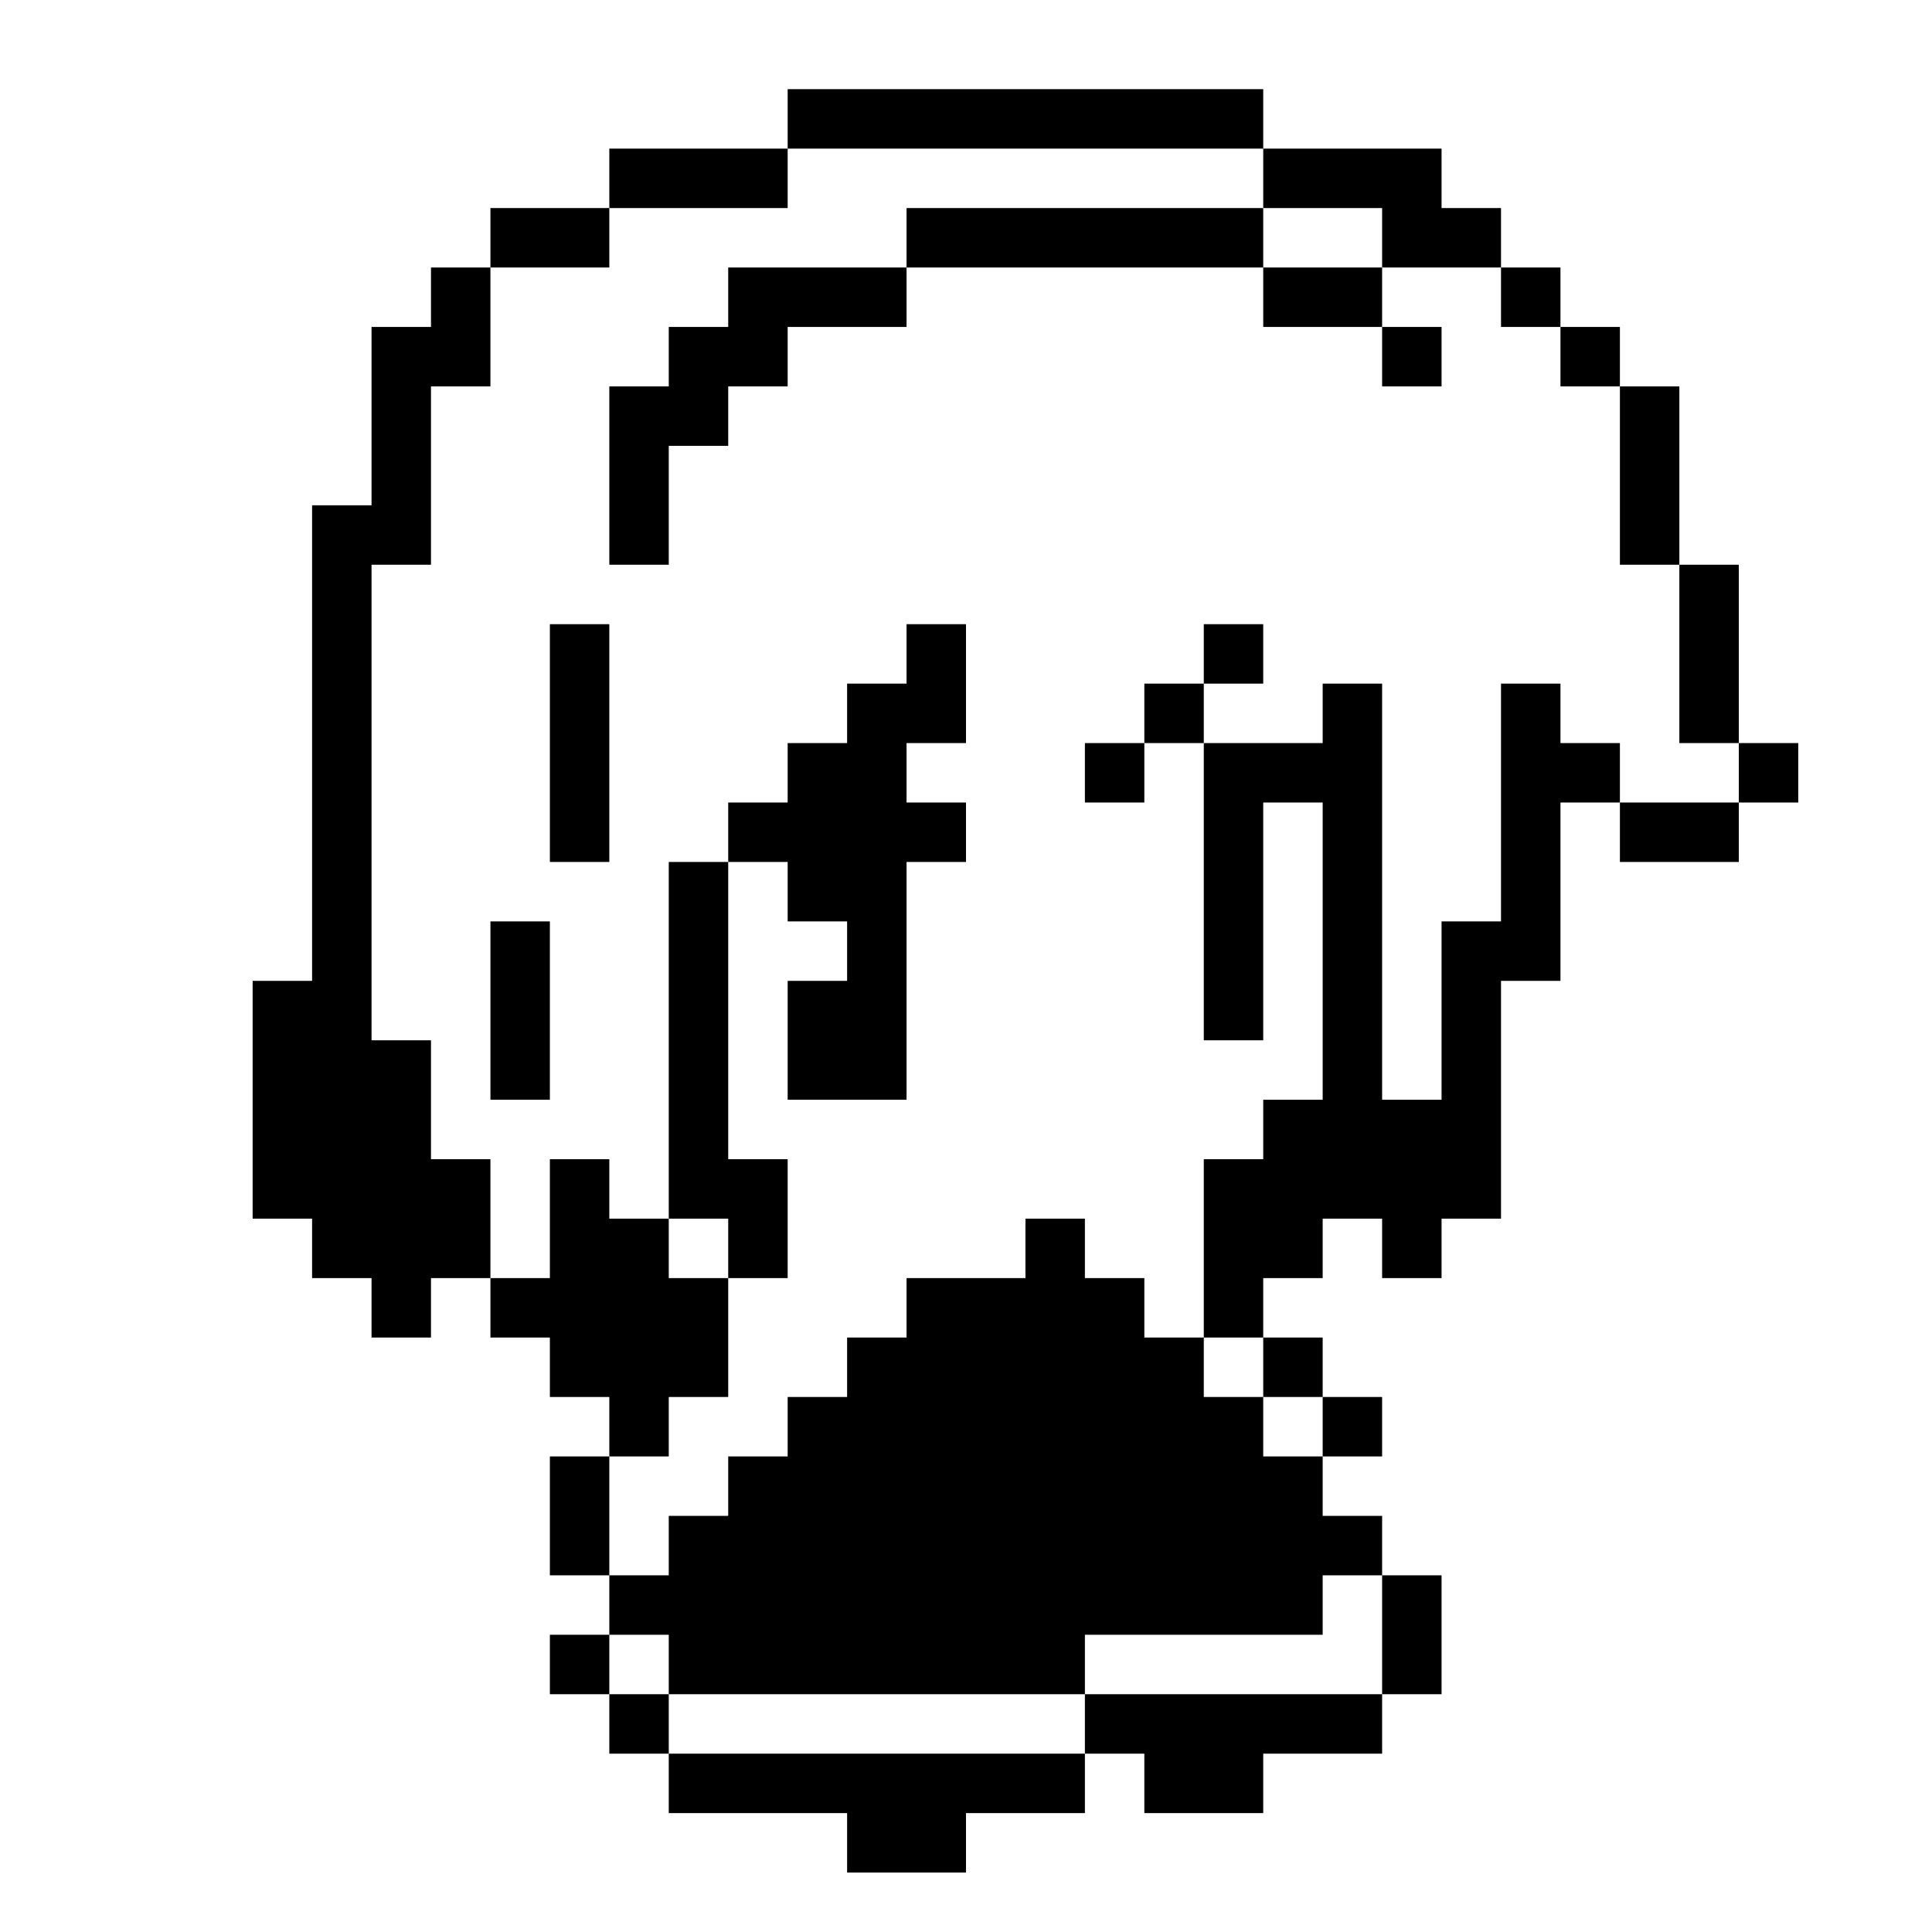
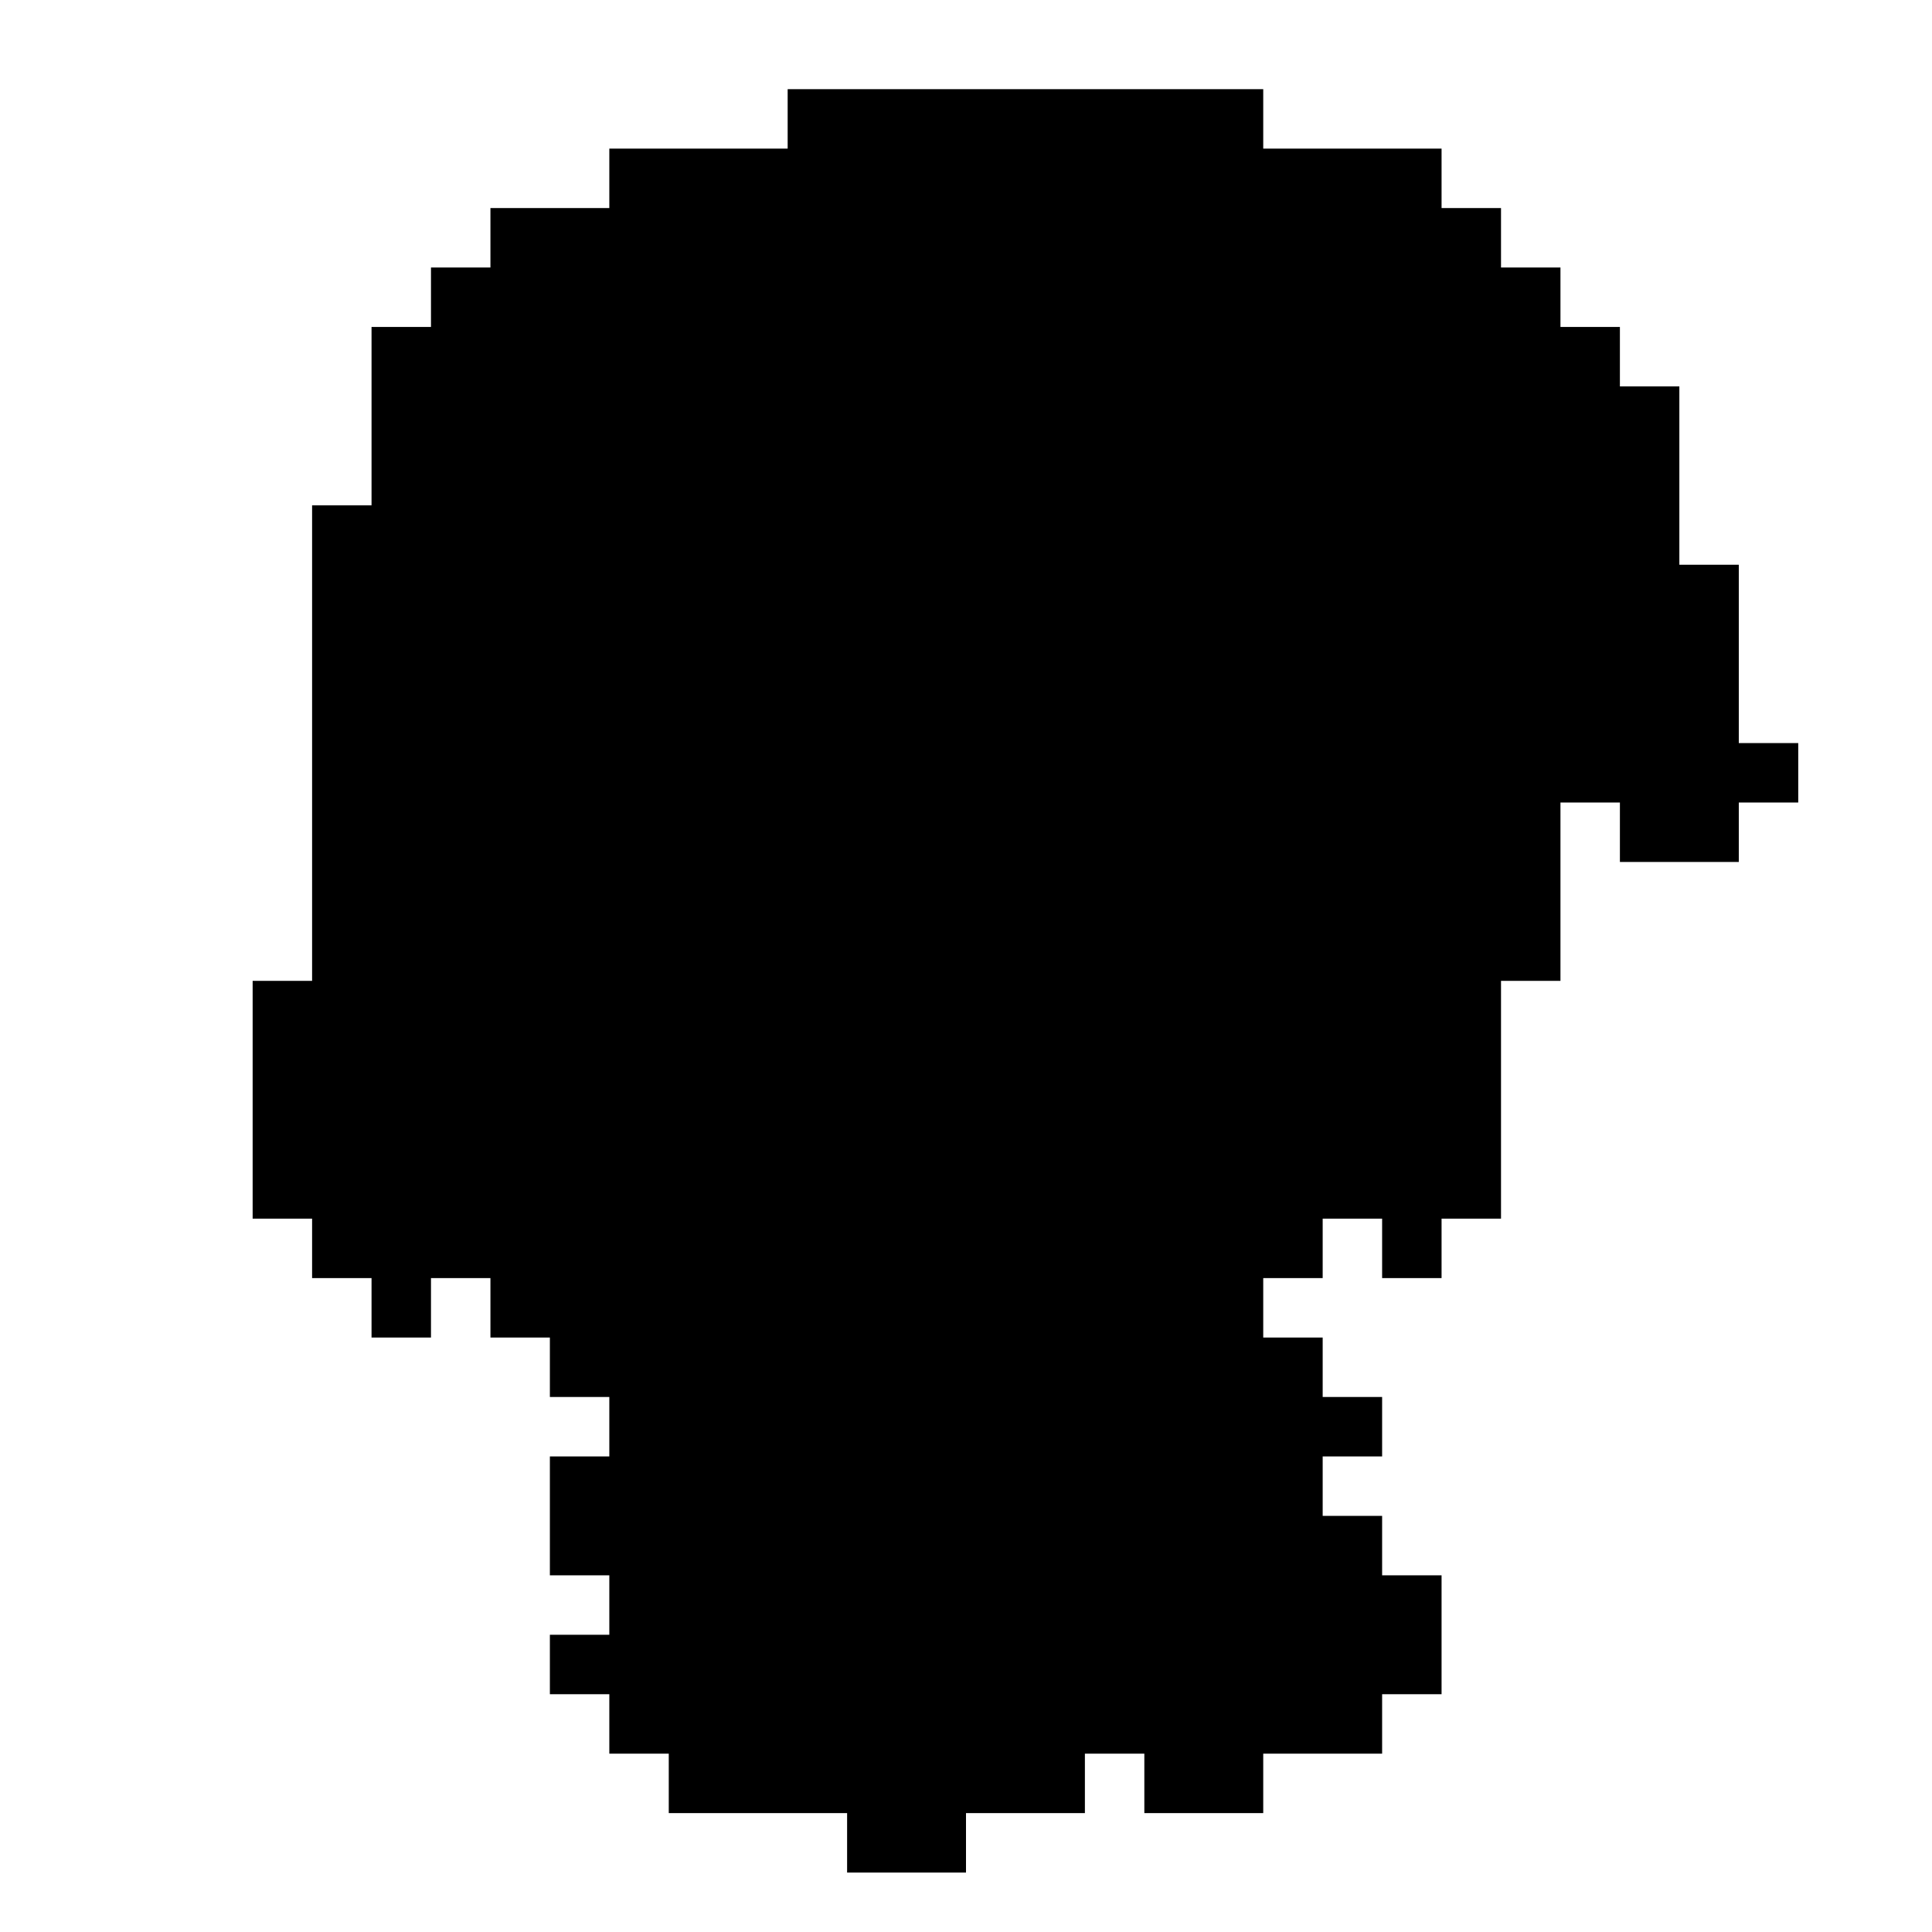
<svg xmlns="http://www.w3.org/2000/svg" version="1.0" width="260pt" height="260pt" viewBox="0 0 260 260" preserveAspectRatio="xMidYMid meet">
  <g transform="translate(0,260) scale(0.1,-0.1)" fill="#000000" stroke="none">
-     <path d="M1060 2440 l0 -40 -120 0 -120 0 0 -40 0 -40 -80 0 -80 0 0 -40 0 -40 -40 0 -40 0 0 -40 0 -40 -40 0 -40 0 0 -120 0 -120 -40 0 -40 0 0 -320 0 -320 -40 0 -40 0 0 -160 0 -160 40 0 40 0 0 -40 0 -40 40 0 40 0 0 -40 0 -40 40 0 40 0 0 40 0 40 40 0 40 0 0 -40 0 -40 40 0 40 0 0 -40 0 -40 40 0 40 0 0 -40 0 -40 -40 0 -40 0 0 -80 0 -80 40 0 40 0 0 -40 0 -40 -40 0 -40 0 0 -40 0 -40 40 0 40 0 0 -40 0 -40 40 0 40 0 0 -40 0 -40 120 0 120 0 0 -40 0 -40 80 0 80 0 0 40 0 40 80 0 80 0 0 40 0 40 40 0 40 0 0 -40 0 -40 80 0 80 0 0 40 0 40 80 0 80 0 0 40 0 40 40 0 40 0 0 80 0 80 -40 0 -40 0 0 40 0 40 -40 0 -40 0 0 40 0 40 40 0 40 0 0 40 0 40 -40 0 -40 0 0 40 0 40 -40 0 -40 0 0 40 0 40 40 0 40 0 0 40 0 40 40 0 40 0 0 -40 0 -40 40 0 40 0 0 40 0 40 40 0 40 0 0 160 0 160 40 0 40 0 0 120 0 120 40 0 40 0 0 -40 0 -40 80 0 80 0 0 40 0 40 40 0 40 0 0 40 0 40 -40 0 -40 0 0 120 0 120 -40 0 -40 0 0 120 0 120 -40 0 -40 0 0 40 0 40 -40 0 -40 0 0 40 0 40 -40 0 -40 0 0 40 0 40 -40 0 -40 0 0 40 0 40 -120 0 -120 0 0 40 0 40 -320 0 -320 0 0 -40z m640 -80 l0 -40 80 0 80 0 0 -40 0 -40 80 0 80 0 0 -40 0 -40 40 0 40 0 0 -40 0 -40 40 0 40 0 0 -120 0 -120 40 0 40 0 0 -120 0 -120 40 0 40 0 0 -40 0 -40 -80 0 -80 0 0 40 0 40 -40 0 -40 0 0 40 0 40 -40 0 -40 0 0 -160 0 -160 -40 0 -40 0 0 -120 0 -120 -40 0 -40 0 0 280 0 280 -40 0 -40 0 0 -40 0 -40 -80 0 -80 0 0 -200 0 -200 40 0 40 0 0 160 0 160 40 0 40 0 0 -200 0 -200 -40 0 -40 0 0 -40 0 -40 -40 0 -40 0 0 -120 0 -120 40 0 40 0 0 -40 0 -40 40 0 40 0 0 -40 0 -40 -40 0 -40 0 0 40 0 40 -40 0 -40 0 0 40 0 40 -40 0 -40 0 0 40 0 40 -40 0 -40 0 0 40 0 40 -40 0 -40 0 0 -40 0 -40 -80 0 -80 0 0 -40 0 -40 -40 0 -40 0 0 -40 0 -40 -40 0 -40 0 0 -40 0 -40 -40 0 -40 0 0 -40 0 -40 -40 0 -40 0 0 -40 0 -40 -40 0 -40 0 0 80 0 80 40 0 40 0 0 40 0 40 40 0 40 0 0 80 0 80 -40 0 -40 0 0 40 0 40 -40 0 -40 0 0 40 0 40 -40 0 -40 0 0 -80 0 -80 -40 0 -40 0 0 80 0 80 -40 0 -40 0 0 80 0 80 -40 0 -40 0 0 320 0 320 40 0 40 0 0 120 0 120 40 0 40 0 0 80 0 80 80 0 80 0 0 40 0 40 120 0 120 0 0 40 0 40 320 0 320 0 0 -40z m160 -1960 l0 -80 -200 0 -200 0 0 -40 0 -40 -280 0 -280 0 0 40 0 40 -40 0 -40 0 0 40 0 40 40 0 40 0 0 -40 0 -40 280 0 280 0 0 40 0 40 160 0 160 0 0 40 0 40 40 0 40 0 0 -80z" />
-     <path d="M1220 2280 l0 -40 -120 0 -120 0 0 -40 0 -40 -40 0 -40 0 0 -40 0 -40 -40 0 -40 0 0 -120 0 -120 40 0 40 0 0 80 0 80 40 0 40 0 0 40 0 40 40 0 40 0 0 40 0 40 80 0 80 0 0 40 0 40 240 0 240 0 0 -40 0 -40 80 0 80 0 0 -40 0 -40 40 0 40 0 0 40 0 40 -40 0 -40 0 0 40 0 40 -80 0 -80 0 0 40 0 40 -240 0 -240 0 0 -40z" />
-     <path d="M740 1600 l0 -160 40 0 40 0 0 160 0 160 -40 0 -40 0 0 -160z" />
-     <path d="M1220 1720 l0 -40 -40 0 -40 0 0 -40 0 -40 -40 0 -40 0 0 -40 0 -40 -40 0 -40 0 0 -40 0 -40 -40 0 -40 0 0 -240 0 -240 40 0 40 0 0 -40 0 -40 40 0 40 0 0 80 0 80 -40 0 -40 0 0 200 0 200 40 0 40 0 0 -40 0 -40 40 0 40 0 0 -40 0 -40 -40 0 -40 0 0 -80 0 -80 80 0 80 0 0 160 0 160 40 0 40 0 0 40 0 40 -40 0 -40 0 0 40 0 40 40 0 40 0 0 80 0 80 -40 0 -40 0 0 -40z" />
-     <path d="M1620 1720 l0 -40 -40 0 -40 0 0 -40 0 -40 -40 0 -40 0 0 -40 0 -40 40 0 40 0 0 40 0 40 40 0 40 0 0 40 0 40 40 0 40 0 0 40 0 40 -40 0 -40 0 0 -40z" />
-     <path d="M660 1240 l0 -120 40 0 40 0 0 120 0 120 -40 0 -40 0 0 -120z" />
+     <path d="M1060 2440 l0 -40 -120 0 -120 0 0 -40 0 -40 -80 0 -80 0 0 -40 0 -40 -40 0 -40 0 0 -40 0 -40 -40 0 -40 0 0 -120 0 -120 -40 0 -40 0 0 -320 0 -320 -40 0 -40 0 0 -160 0 -160 40 0 40 0 0 -40 0 -40 40 0 40 0 0 -40 0 -40 40 0 40 0 0 40 0 40 40 0 40 0 0 -40 0 -40 40 0 40 0 0 -40 0 -40 40 0 40 0 0 -40 0 -40 -40 0 -40 0 0 -80 0 -80 40 0 40 0 0 -40 0 -40 -40 0 -40 0 0 -40 0 -40 40 0 40 0 0 -40 0 -40 40 0 40 0 0 -40 0 -40 120 0 120 0 0 -40 0 -40 80 0 80 0 0 40 0 40 80 0 80 0 0 40 0 40 40 0 40 0 0 -40 0 -40 80 0 80 0 0 40 0 40 80 0 80 0 0 40 0 40 40 0 40 0 0 80 0 80 -40 0 -40 0 0 40 0 40 -40 0 -40 0 0 40 0 40 40 0 40 0 0 40 0 40 -40 0 -40 0 0 40 0 40 -40 0 -40 0 0 40 0 40 40 0 40 0 0 40 0 40 40 0 40 0 0 -40 0 -40 40 0 40 0 0 40 0 40 40 0 40 0 0 160 0 160 40 0 40 0 0 120 0 120 40 0 40 0 0 -40 0 -40 80 0 80 0 0 40 0 40 40 0 40 0 0 40 0 40 -40 0 -40 0 0 120 0 120 -40 0 -40 0 0 120 0 120 -40 0 -40 0 0 40 0 40 -40 0 -40 0 0 40 0 40 -40 0 -40 0 0 40 0 40 -40 0 -40 0 0 40 0 40 -120 0 -120 0 0 40 0 40 -320 0 -320 0 0 -40z" />
  </g>
</svg>
